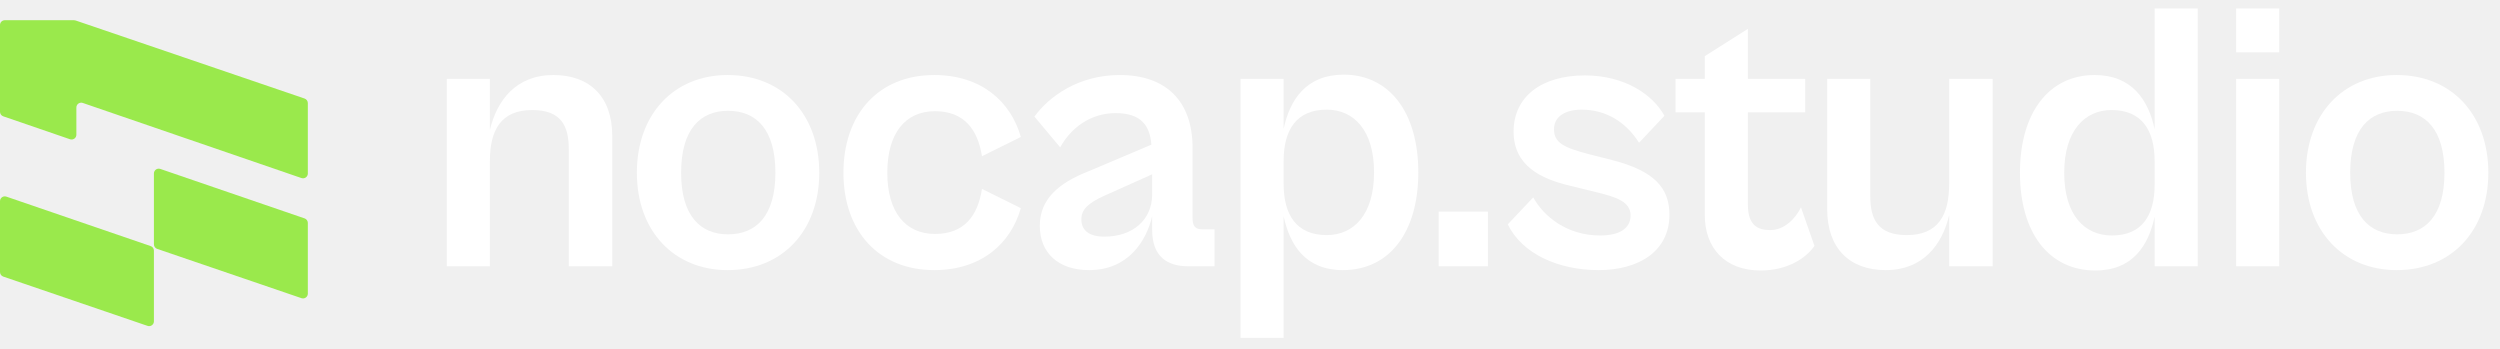
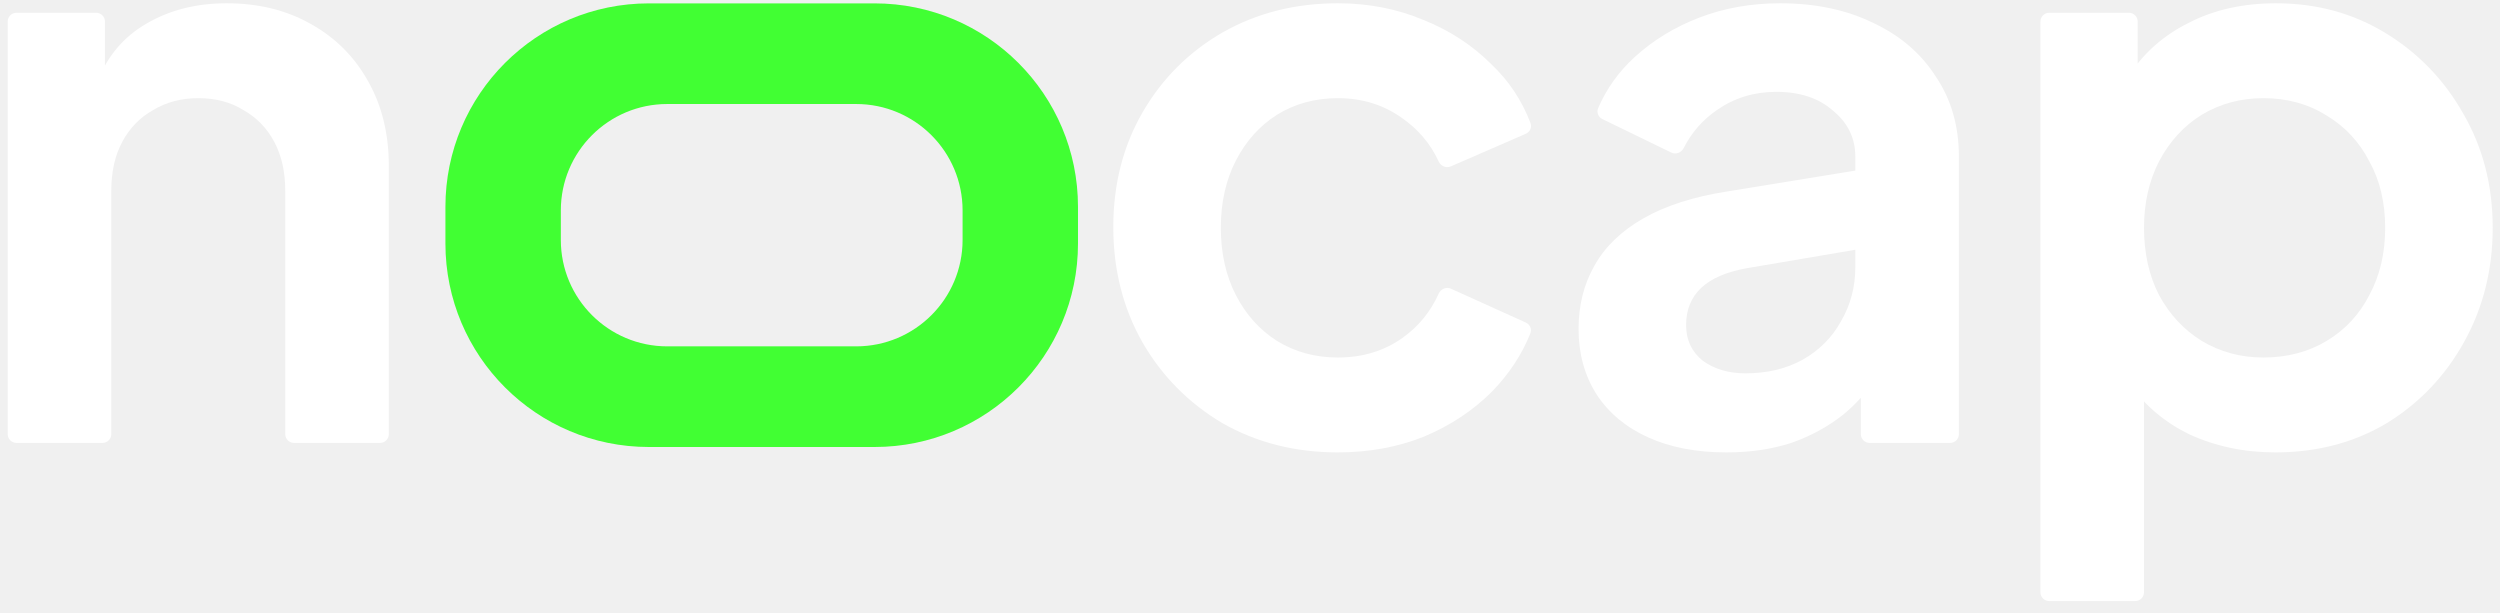
- <svg xmlns="http://www.w3.org/2000/svg" width="201" height="28" viewBox="0 0 201 28" fill="none">
-   <path d="M24.238 14.316C24.489 14.402 24.75 14.215 24.75 13.95V8.289C24.75 8.124 24.643 7.976 24.487 7.923C17.183 5.415 12.298 3.782 6.078 1.646C6.038 1.632 5.995 1.625 5.952 1.625L0.387 1.625C0.173 1.625 0 1.798 0 2.012V8.987C0 9.152 0.105 9.299 0.261 9.352L5.629 11.196C5.88 11.282 6.141 11.096 6.141 10.83V8.642C6.141 8.377 6.403 8.19 6.654 8.276L24.238 14.316Z" fill="#9AE94C" />
-   <path d="M24.238 23.973C24.489 24.059 24.75 23.872 24.75 23.607V17.925C24.75 17.759 24.645 17.612 24.489 17.559L12.887 13.581C12.636 13.495 12.375 13.682 12.375 13.947V19.645C12.375 19.81 12.48 19.957 12.637 20.011L24.238 23.973Z" fill="#9AE94C" />
-   <path d="M11.863 26.2C12.114 26.286 12.375 26.099 12.375 25.834V20.152C12.375 19.986 12.27 19.84 12.114 19.786L0.512 15.809C0.261 15.723 0 15.909 0 16.174V21.872C0 22.037 0.105 22.184 0.262 22.238L11.863 26.2Z" fill="#9AE94C" />
-   <path d="M39.387 21.407H35.922V6.341H39.387V10.456C39.944 8.073 41.491 6.032 44.492 6.032C47.431 6.032 49.225 7.795 49.225 10.92V21.407H45.729V11.972C45.729 10.115 45.11 8.847 42.79 8.847C40.253 8.847 39.387 10.487 39.387 12.962V21.407Z" fill="white" />
-   <path d="M58.505 21.717C54.174 21.717 51.204 18.561 51.204 13.89C51.204 9.187 54.174 6.032 58.505 6.032C62.898 6.032 65.868 9.187 65.868 13.89C65.868 18.561 62.898 21.717 58.505 21.717ZM58.536 18.84C60.795 18.84 62.342 17.355 62.342 13.89C62.342 10.394 60.795 8.909 58.536 8.909C56.309 8.909 54.762 10.394 54.762 13.89C54.762 17.355 56.309 18.84 58.536 18.84Z" fill="white" />
-   <path d="M75.113 21.717C70.627 21.717 67.812 18.561 67.812 13.89C67.812 9.187 70.627 6.032 75.113 6.032C78.888 6.032 81.27 8.166 82.074 11.012L78.95 12.559C78.609 10.394 77.496 8.94 75.175 8.94C72.793 8.94 71.339 10.703 71.339 13.89C71.339 17.045 72.793 18.809 75.175 18.809C77.526 18.809 78.609 17.355 78.95 15.189L82.074 16.736C81.27 19.582 78.888 21.717 75.113 21.717Z" fill="white" />
-   <path d="M87.56 21.717C85.085 21.717 83.6 20.325 83.6 18.159C83.6 16.024 85.085 14.725 87.529 13.766L92.572 11.631C92.448 10.115 91.768 9.094 89.695 9.094C87.684 9.094 86.106 10.27 85.24 11.848L83.167 9.373C84.343 7.764 86.694 6.032 90.035 6.032C93.779 6.032 95.882 8.166 95.882 11.879V17.54C95.882 18.221 96.13 18.438 96.687 18.438H97.646V21.407H95.511C93.902 21.407 92.634 20.665 92.634 18.499V17.386C92.17 19.366 90.716 21.717 87.56 21.717ZM86.941 17.633C86.941 18.499 87.529 19.025 88.798 19.025C91.087 19.025 92.634 17.664 92.634 15.622V14.013L88.767 15.746C87.467 16.334 86.941 16.86 86.941 17.633Z" fill="white" />
-   <path d="M103.204 27.162H99.739V6.341H103.204V10.363C103.699 8.012 105.029 6.001 108.03 6.001C111.681 6.001 114.032 9.002 114.032 13.859C114.032 18.716 111.681 21.717 107.968 21.717C104.967 21.717 103.699 19.706 103.204 17.386V27.162ZM103.204 14.787C103.204 17.262 104.225 18.902 106.669 18.902C108.834 18.902 110.474 17.262 110.474 13.859C110.474 10.456 108.834 8.816 106.669 8.816C104.225 8.816 103.204 10.456 103.204 12.931V14.787Z" fill="white" />
-   <path d="M119.628 21.407H115.668V17.014H119.628V21.407Z" fill="white" />
-   <path d="M128.53 21.717C125.312 21.717 122.373 20.418 121.229 18.035L123.271 15.87C124.106 17.386 125.962 18.933 128.654 18.933C130.139 18.933 131.098 18.407 131.098 17.324C131.098 16.21 129.953 15.839 128.282 15.437L126.271 14.942C123.889 14.385 121.693 13.333 121.693 10.579C121.693 7.764 123.951 6.063 127.416 6.063C130.634 6.063 132.892 7.609 133.82 9.311L131.778 11.477C130.726 9.806 129.118 8.816 127.169 8.816C125.838 8.816 124.941 9.373 124.941 10.394C124.941 11.477 125.746 11.879 127.787 12.405L129.613 12.869C132.985 13.735 134.222 15.096 134.222 17.262C134.222 20.232 131.716 21.717 128.53 21.717Z" fill="white" />
-   <path d="M141.55 21.748C138.704 21.748 137.065 19.953 137.065 17.293V9.033H134.713V6.341H137.065V4.516L140.53 2.319V6.341H145.139V9.033H140.53V16.457C140.53 18.097 141.303 18.499 142.324 18.499C143.5 18.499 144.366 17.54 144.799 16.674L145.882 19.768C145.232 20.727 143.747 21.748 141.55 21.748Z" fill="white" />
-   <path d="M151.609 21.717C148.701 21.717 146.906 19.953 146.906 16.829V6.341H150.371V15.777C150.371 17.633 150.99 18.902 153.31 18.902C155.847 18.902 156.713 17.262 156.713 14.787V6.341H160.209V21.407H156.713V17.293C156.157 19.675 154.61 21.717 151.609 21.717Z" fill="white" />
-   <path d="M168.469 21.748C164.756 21.748 162.405 18.747 162.405 13.89C162.405 9.033 164.756 6.032 168.407 6.032C171.408 6.032 172.738 8.043 173.233 10.394V0.679H176.698V21.407H173.233V17.417C172.738 19.737 171.47 21.748 168.469 21.748ZM165.963 13.89C165.963 17.293 167.603 18.933 169.799 18.933C172.212 18.933 173.233 17.324 173.233 14.849V12.962C173.233 10.487 172.212 8.847 169.768 8.847C167.603 8.847 165.963 10.518 165.963 13.89Z" fill="white" />
-   <path d="M183.249 4.206H179.784V0.679H183.249V4.206ZM183.249 21.407H179.784V6.341H183.249V21.407Z" fill="white" />
-   <path d="M192.699 21.717C188.368 21.717 185.398 18.561 185.398 13.89C185.398 9.187 188.368 6.032 192.699 6.032C197.092 6.032 200.062 9.187 200.062 13.89C200.062 18.561 197.092 21.717 192.699 21.717ZM192.73 18.84C194.988 18.84 196.535 17.355 196.535 13.89C196.535 10.394 194.988 8.909 192.73 8.909C190.503 8.909 188.956 10.394 188.956 13.89C188.956 17.355 190.503 18.84 192.73 18.84Z" fill="white" />
+ <svg xmlns="http://www.w3.org/2000/svg" width="355" height="87" viewBox="0 0 355 87" fill="none">
+   <g clip-path="url(#clip0_1565_681)">
+     <path d="M2.341 62.894C1.652 62.894 1.094 62.335 1.094 61.646V3.06C1.094 2.371 1.652 1.813 2.341 1.813H13.657C14.346 1.813 14.904 2.371 14.904 3.06V11.66C14.904 12.219 14.155 12.404 13.895 11.909C13.823 11.772 13.813 11.61 13.871 11.467C15.3 7.911 17.591 5.217 20.743 3.385C24.037 1.439 27.854 0.466 32.196 0.466C36.687 0.466 40.654 1.439 44.097 3.385C47.616 5.331 50.348 8.063 52.294 11.581C54.24 15.025 55.213 19.029 55.213 23.595V61.646C55.213 62.335 54.655 62.894 53.966 62.894H41.752C41.063 62.894 40.504 62.335 40.504 61.646V27.076C40.504 24.381 39.98 22.061 38.932 20.115C37.885 18.169 36.425 16.671 34.553 15.623C32.757 14.501 30.624 13.939 28.154 13.939C25.758 13.939 23.625 14.501 21.753 15.623C19.882 16.671 18.422 18.169 17.375 20.115C16.327 22.061 15.803 24.381 15.803 27.076V61.646C15.803 62.335 15.244 62.894 14.555 62.894H2.341Z" fill="white" />
+     <path d="M189.976 64.241C183.913 64.241 178.448 62.856 173.583 60.087C168.792 57.242 165.012 53.425 162.242 48.634C159.473 43.769 158.088 38.304 158.088 32.241C158.088 26.178 159.473 20.751 162.242 15.96C165.012 11.17 168.792 7.389 173.583 4.62C178.448 1.85 183.913 0.465 189.976 0.465C194.317 0.465 198.359 1.251 202.102 2.823C205.845 4.32 209.063 6.416 211.758 9.111C214.255 11.473 216.112 14.26 217.331 17.472C217.559 18.074 217.257 18.739 216.667 18.995L206.011 23.629C205.352 23.915 204.592 23.585 204.292 22.933C203.138 20.424 201.397 18.362 199.07 16.746C196.451 14.875 193.419 13.939 189.976 13.939C186.757 13.939 183.875 14.725 181.33 16.297C178.86 17.869 176.914 20.04 175.491 22.809C174.069 25.579 173.358 28.76 173.358 32.353C173.358 35.946 174.069 39.127 175.491 41.897C176.914 44.667 178.86 46.837 181.33 48.409C183.875 49.981 186.757 50.767 189.976 50.767C193.494 50.767 196.563 49.832 199.183 47.96C201.443 46.345 203.146 44.257 204.293 41.694C204.59 41.028 205.366 40.695 206.029 40.995L216.67 45.806C217.257 46.072 217.549 46.745 217.309 47.344C216.096 50.364 214.283 53.115 211.871 55.595C209.176 58.29 205.957 60.423 202.214 61.995C198.472 63.492 194.392 64.241 189.976 64.241Z" fill="white" />
+     <path d="M245.153 64.241C240.886 64.241 237.181 63.53 234.037 62.108C230.893 60.685 228.46 58.664 226.739 56.044C225.017 53.35 224.156 50.243 224.156 46.725C224.156 43.357 224.905 40.363 226.402 37.743C227.899 35.048 230.219 32.802 233.363 31.006C236.507 29.209 240.474 27.937 245.265 27.188L263.803 24.168C264.561 24.044 265.251 24.63 265.251 25.399V34.107C265.251 34.715 264.812 35.235 264.212 35.337L248.072 38.08C245.153 38.604 242.982 39.539 241.56 40.887C240.138 42.234 239.426 43.993 239.426 46.164C239.426 48.26 240.212 49.944 241.784 51.217C243.431 52.414 245.452 53.013 247.848 53.013C250.917 53.013 253.611 52.377 255.932 51.104C258.327 49.757 260.161 47.923 261.434 45.602C262.781 43.282 263.455 40.737 263.455 37.967V22.248C263.455 19.628 262.407 17.457 260.311 15.736C258.29 13.939 255.595 13.041 252.227 13.041C249.083 13.041 246.276 13.902 243.805 15.623C241.771 17.022 240.195 18.825 239.08 21.033C238.753 21.677 237.977 21.98 237.328 21.665L227.532 16.905C226.955 16.624 226.681 15.948 226.936 15.358C228.133 12.584 229.864 10.165 232.128 8.101C234.748 5.705 237.817 3.834 241.335 2.487C244.853 1.139 248.671 0.466 252.788 0.466C257.803 0.466 262.22 1.401 266.037 3.273C269.855 5.069 272.811 7.614 274.907 10.908C277.078 14.126 278.163 17.907 278.163 22.248V61.646C278.163 62.335 277.605 62.894 276.916 62.894H265.488C264.798 62.894 264.241 62.335 264.241 61.646V53.48C264.241 52.9 264.688 52.419 265.266 52.378C266.157 52.315 266.741 53.276 266.225 54.006C264.916 55.862 263.431 57.477 261.77 58.852C259.6 60.573 257.129 61.921 254.36 62.894C251.59 63.792 248.521 64.241 245.153 64.241Z" fill="white" />
+     <path d="M290.988 85.35C290.298 85.35 289.74 84.791 289.74 84.102V3.06C289.74 2.371 290.298 1.813 290.988 1.813H302.303C302.992 1.813 303.551 2.371 303.551 3.06V10.961C303.551 11.643 302.618 11.841 302.341 11.218C302.255 11.024 302.271 10.8 302.387 10.623C304.464 7.467 307.247 5.017 310.737 3.273C314.33 1.401 318.484 0.466 323.2 0.466C328.964 0.466 334.166 1.888 338.807 4.732C343.448 7.577 347.116 11.394 349.811 16.185C352.58 20.976 353.965 26.365 353.965 32.353C353.965 38.267 352.618 43.656 349.923 48.522C347.228 53.387 343.56 57.242 338.919 60.087C334.278 62.856 329.001 64.241 323.088 64.241C318.671 64.241 314.592 63.38 310.849 61.659C307.421 59.979 304.646 57.646 302.525 54.659C302.26 54.285 302.286 53.781 302.575 53.424C303.199 52.651 304.449 53.093 304.449 54.087V84.102C304.449 84.791 303.89 85.35 303.201 85.35H290.988ZM321.403 50.767C324.772 50.767 327.766 49.981 330.386 48.409C333.006 46.837 335.027 44.667 336.449 41.897C337.946 39.128 338.695 35.946 338.695 32.353C338.695 28.76 337.946 25.616 336.449 22.922C335.027 20.152 333.006 17.981 330.386 16.41C327.766 14.763 324.772 13.939 321.403 13.939C318.185 13.939 315.265 14.725 312.646 16.297C310.101 17.869 308.079 20.077 306.582 22.922C305.16 25.691 304.449 28.835 304.449 32.353C304.449 35.946 305.16 39.128 306.582 41.897C308.079 44.667 310.101 46.837 312.646 48.409C315.265 49.981 318.185 50.767 321.403 50.767Z" fill="white" />
+     <g clip-path="url(#clip1_1565_681)">
+       <path fill-rule="evenodd" clip-rule="evenodd" d="M92.139 0.479C76.184 0.479 63.25 13.413 63.25 29.368V34.585C63.25 50.54 76.184 63.474 92.139 63.474H124.187C140.142 63.474 153.075 50.54 153.075 34.585V29.368C153.075 13.413 140.142 0.479 124.187 0.479H92.139ZM94.75 14.77C86.404 14.77 79.638 21.536 79.638 29.881V34.072C79.638 42.417 86.404 49.183 94.75 49.183H121.576C129.922 49.183 136.687 42.417 136.687 34.072V29.881C136.687 21.536 129.922 14.77 121.576 14.77H94.75Z" fill="#41FF33" />
+     </g>
+   </g>
+   <defs>
+     <clipPath id="clip0_1565_681">
+       <rect width="354.309" height="86.082" fill="white" transform="translate(0.34375 0.104858)" />
+     </clipPath>
+     <clipPath id="clip1_1565_681">
+       <rect width="90.222" height="63.556" fill="white" transform="translate(62.9883 0.104858)" />
+     </clipPath>
+   </defs>
</svg>
